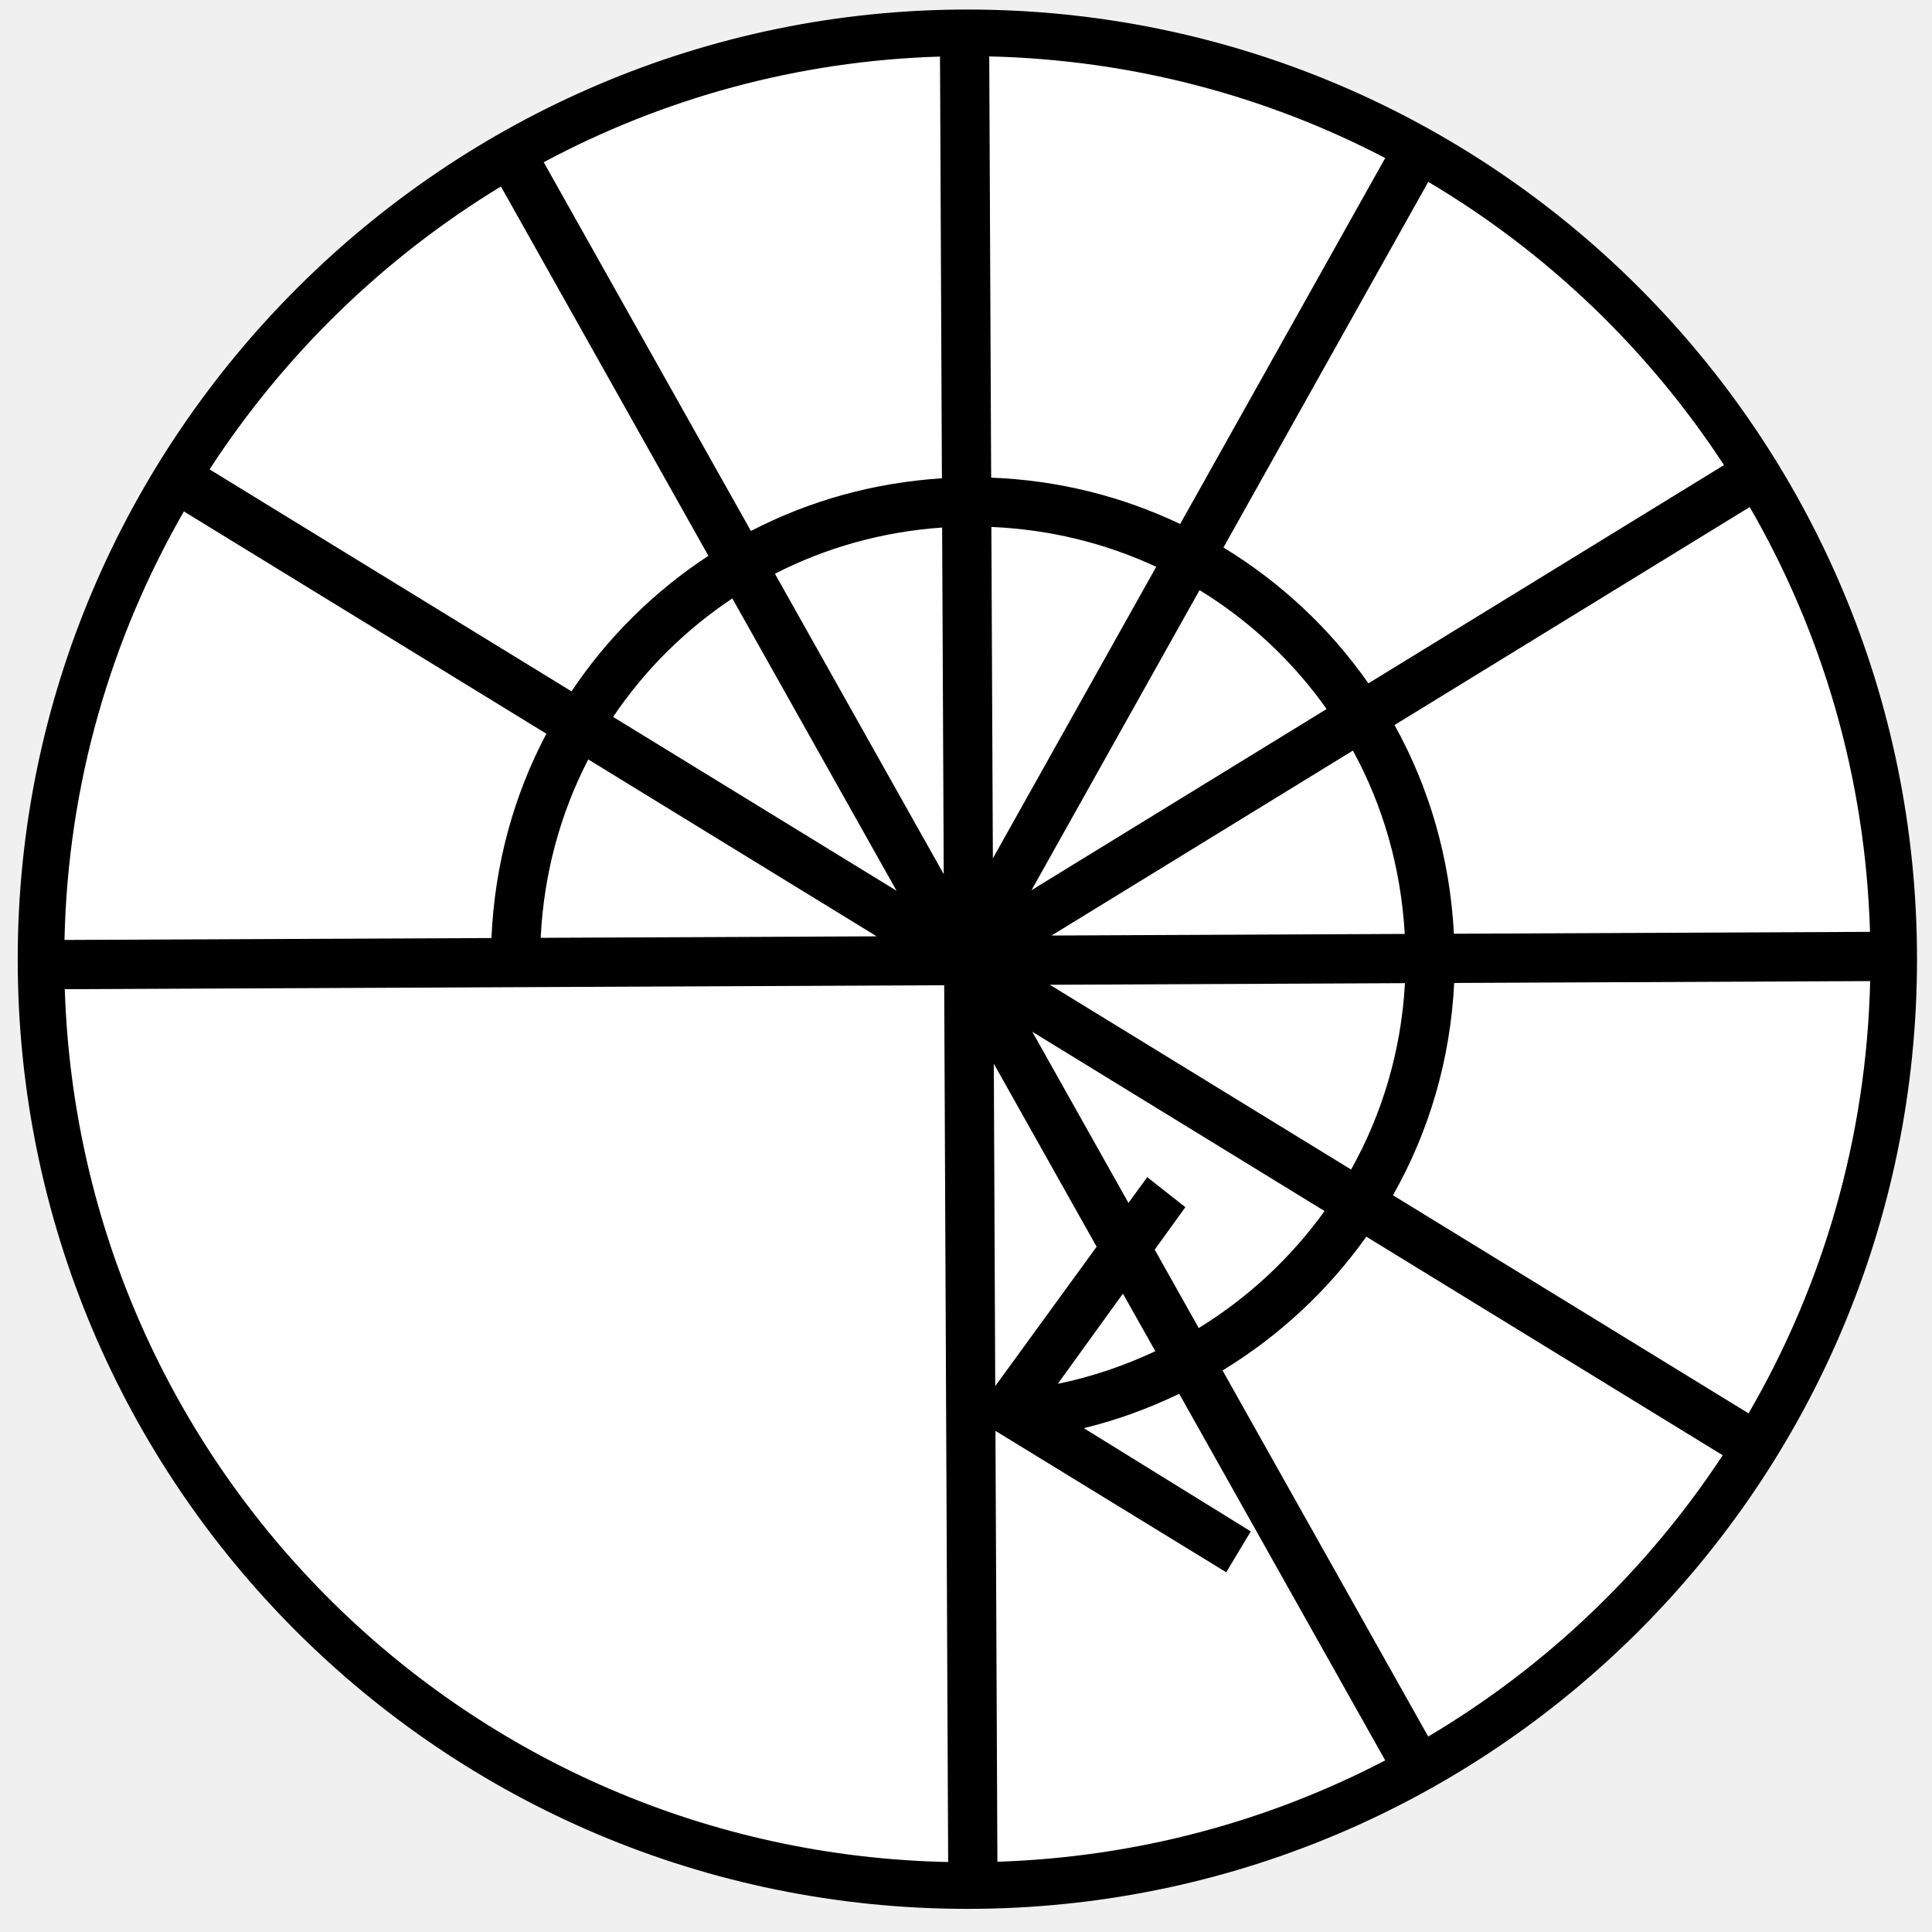
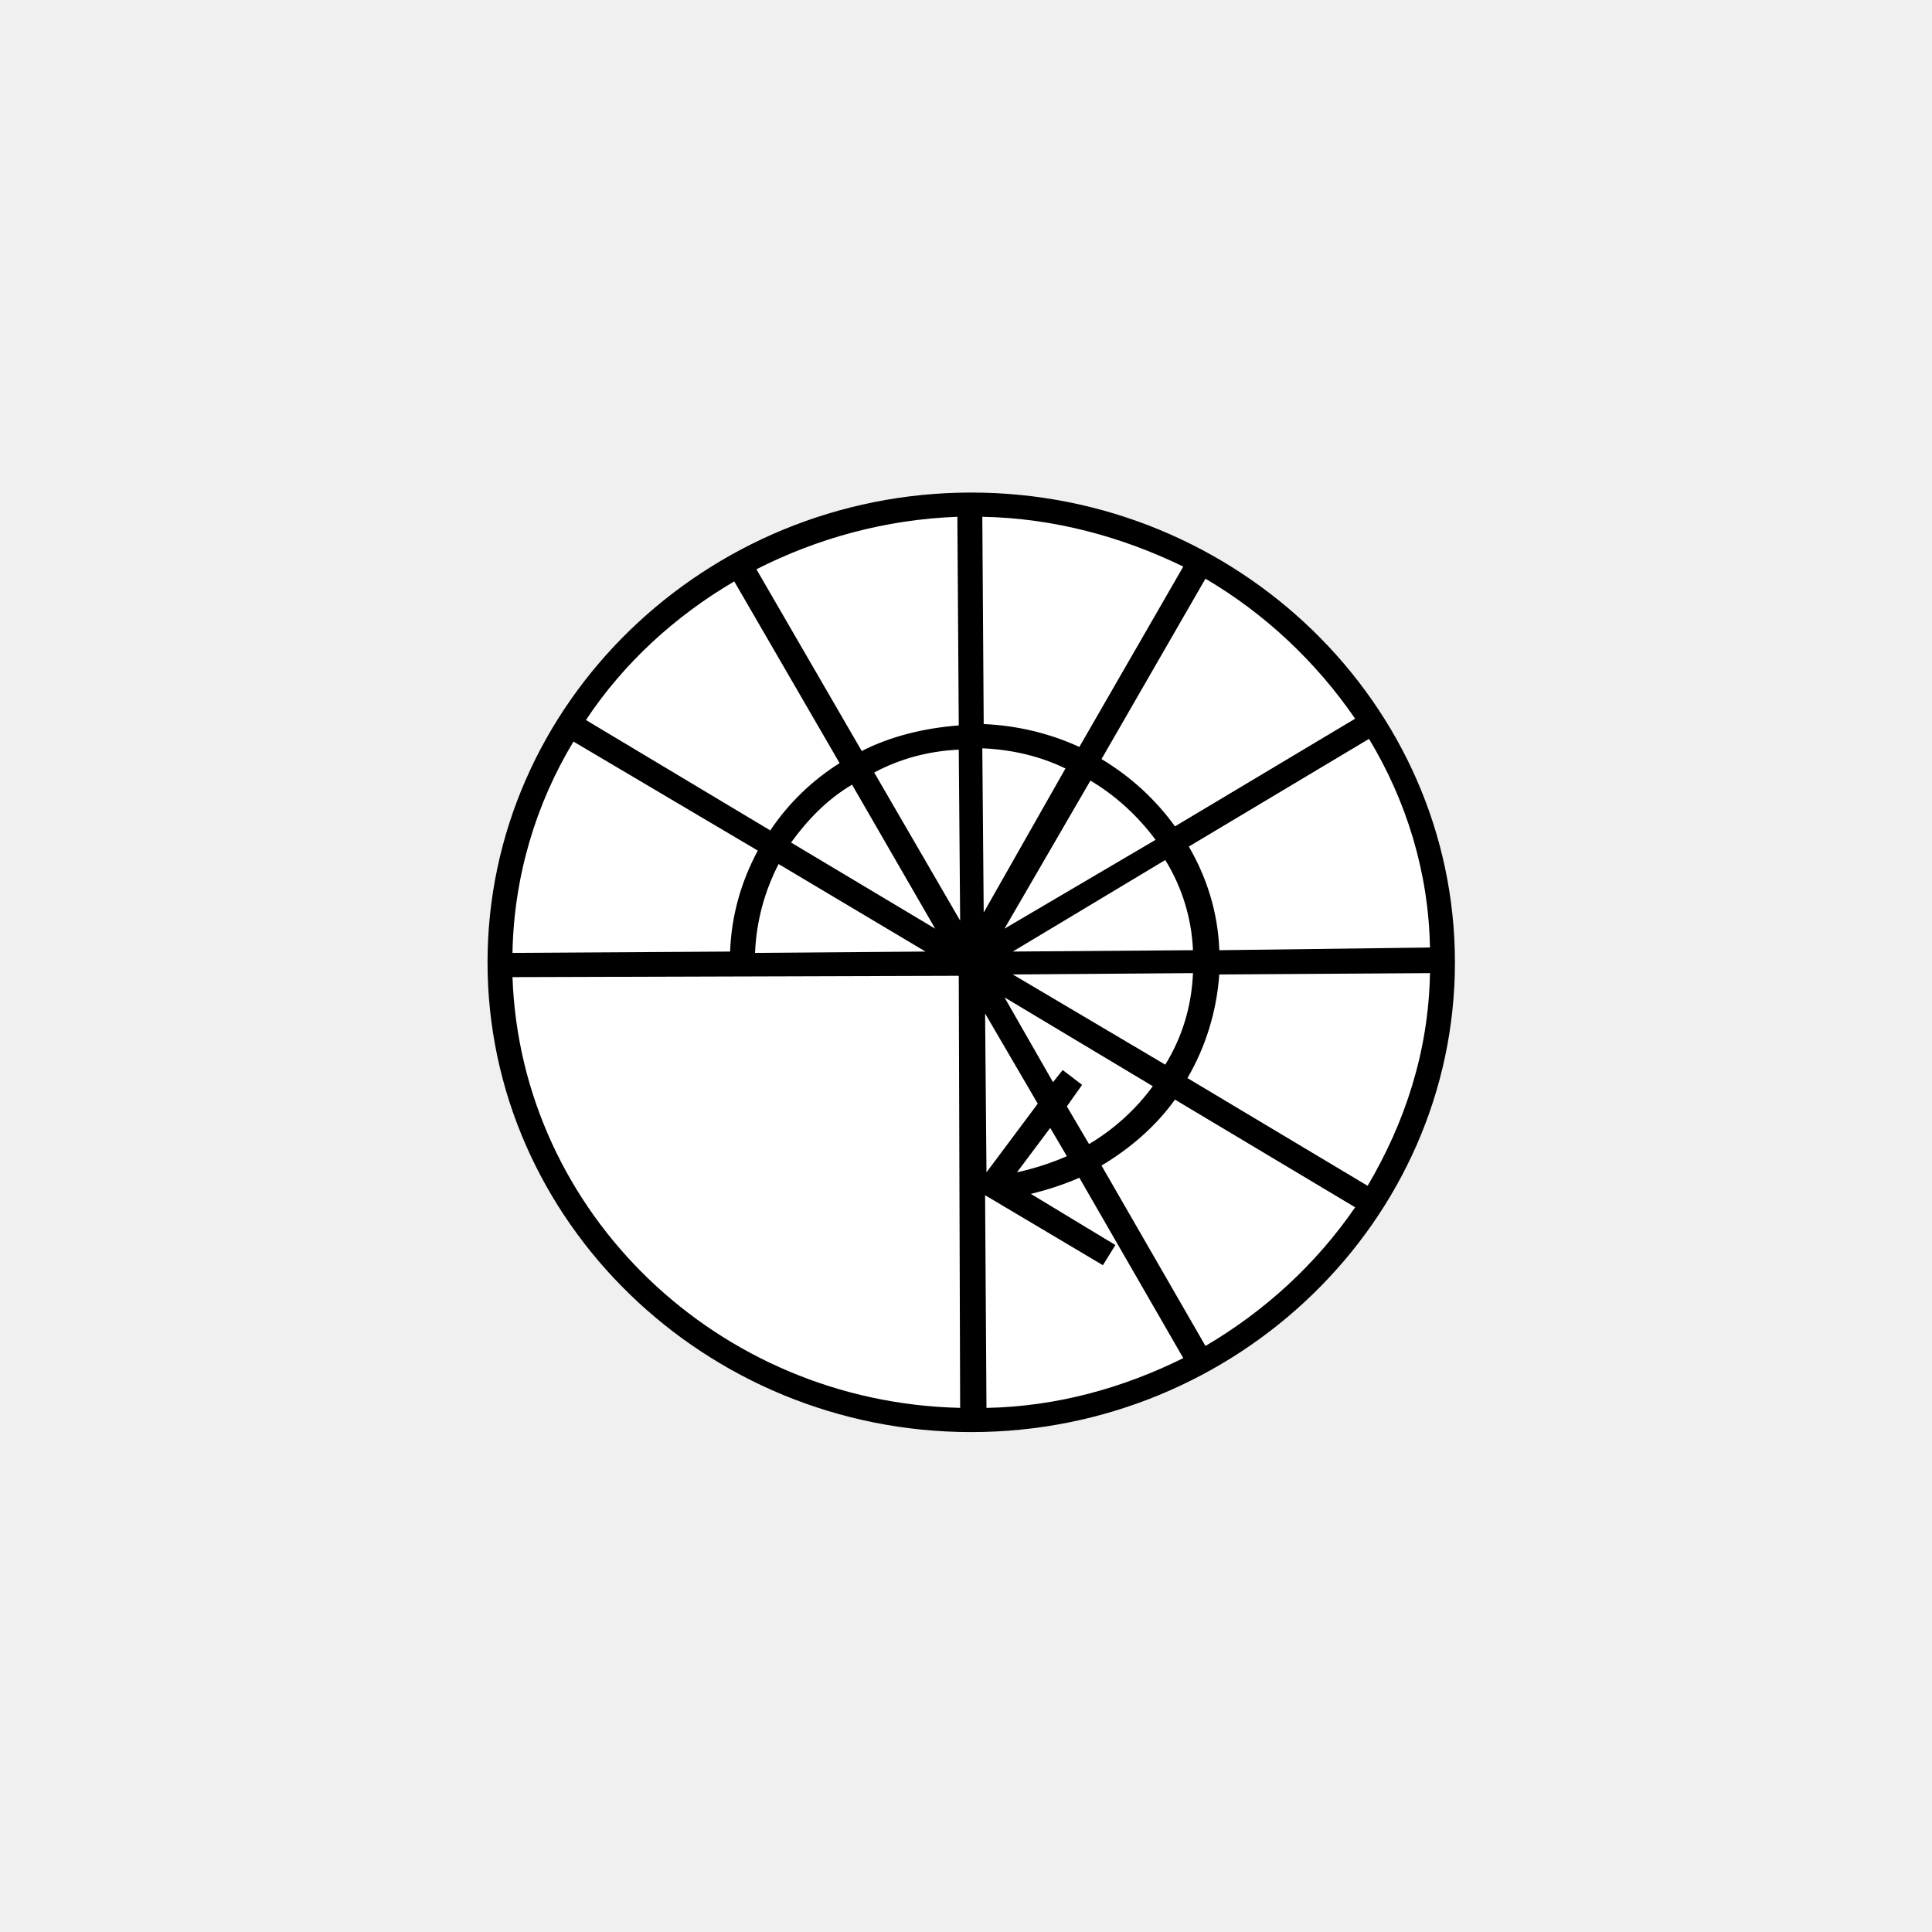
- <svg xmlns="http://www.w3.org/2000/svg" xmlns:ns1="http://www.openswatchbook.org/uri/2009/osb" xmlns:xlink="http://www.w3.org/1999/xlink" version="1.1" id="svg2" x="0px" y="0px" viewBox="0 0 70.9 70.9" style="enable-background:new 0 0 70.9 70.9;" xml:space="preserve">
-   <defs id="defs128">
-     <linearGradient id="linearGradient4675" ns1:paint="solid">
-       <stop style="stop-color:#ffffff;stop-opacity:1;" offset="0" id="stop4673" />
-     </linearGradient>
-     <linearGradient id="linearGradient4642" ns1:paint="solid">
-       <stop style="stop-color:#000000;stop-opacity:1;" offset="0" id="stop4640" />
-     </linearGradient>
-     <linearGradient xlink:href="#linearGradient4642" id="linearGradient4644" x1="1.5" y1="35.2" x2="69.5" y2="35.2" gradientUnits="userSpaceOnUse" />
-     <linearGradient xlink:href="#linearGradient4675" id="linearGradient4677" x1="1.611" y1="35.114" x2="68.927" y2="35.114" gradientUnits="userSpaceOnUse" gradientTransform="translate(0.2586968,0.08623225)" />
-   </defs>
-   <style type="text/css" id="style97">
+ <svg xmlns="http://www.w3.org/2000/svg" version="1.1" id="svg2" x="0px" y="0px" width="125" height="125" viewBox="0 0 125 125" xml:space="preserve">
+   <defs id="defs2752" />
+   <style type="text/css" id="style2736">
	.st0{fill:#FFFFFF;}
	.st1{opacity:1.005025e-02;}
- 	.st2{fill:none;stroke:#000000;stroke-width:1.806;}
- 	.st3{fill:none;stroke:#000000;}
- 	.st4{fill:#FFF377;fill-opacity:1.005025e-02;stroke:#000000;stroke-width:1.806;}
+ 	.st2{fill:#FFF377;}
</style>
-   <ellipse style="fill:url(#linearGradient4677);fill-opacity:1;fill-rule:evenodd;stroke:none;stroke-width:1.7;stroke-miterlimit:4;stroke-dasharray:none" id="path4671" cx="35.528" cy="35.2" rx="33.658" ry="34.024" />
-   <g id="rect836_3_">
-     <g id="g109">
-       <path style="color:#000000;font-style:normal;font-variant:normal;font-weight:normal;font-stretch:normal;font-size:medium;line-height:normal;font-family:sans-serif;font-variant-ligatures:normal;font-variant-position:normal;font-variant-caps:normal;font-variant-numeric:normal;font-variant-alternates:normal;font-feature-settings:normal;text-indent:0;text-align:start;text-decoration:none;text-decoration-line:none;text-decoration-style:solid;text-decoration-color:#000000;letter-spacing:normal;word-spacing:normal;text-transform:none;writing-mode:lr-tb;direction:ltr;text-orientation:mixed;dominant-baseline:auto;baseline-shift:baseline;text-anchor:start;white-space:normal;shape-padding:0;clip-rule:nonzero;display:inline;overflow:visible;visibility:visible;opacity:1;isolation:auto;mix-blend-mode:normal;color-interpolation:sRGB;color-interpolation-filters:linearRGB;solid-color:#000000;solid-opacity:1;vector-effect:none;fill:#000000;fill-opacity:1;fill-rule:nonzero;stroke:none;stroke-width:1.806;stroke-linecap:butt;stroke-linejoin:miter;stroke-miterlimit:4;stroke-dasharray:none;stroke-dashoffset:0;stroke-opacity:1;color-rendering:auto;image-rendering:auto;shape-rendering:auto;text-rendering:auto;enable-background:accumulate" d="M 35.5 0.35 C 16.336 0.35 0.65 16.036 0.65 35.199 C 0.65 54.457 16.242 70.051 35.5 70.051 C 54.758 70.051 70.35 54.457 70.35 35.199 C 70.35 15.941 54.758 0.35 35.5 0.35 z M 36.303 2.07 C 41.541 2.194 46.473 3.525 50.834 5.799 L 43.309 19.23 C 41.194 18.222 38.851 17.623 36.373 17.529 L 36.303 2.07 z M 34.496 2.076 L 34.566 17.553 C 32.05 17.712 29.678 18.386 27.557 19.486 L 19.953 5.953 C 24.318 3.617 29.259 2.234 34.496 2.076 z M 52.414 6.674 C 56.781 9.263 60.494 12.827 63.266 17.068 L 50.217 25.078 C 48.813 23.067 46.998 21.372 44.898 20.092 L 52.414 6.674 z M 18.383 6.844 L 25.996 20.396 C 24.006 21.703 22.295 23.393 20.973 25.371 L 7.691 17.225 C 10.428 13.015 14.086 9.453 18.383 6.844 z M 64.211 18.607 C 66.874 23.214 68.457 28.523 68.625 34.197 L 53.355 34.266 C 53.211 31.496 52.447 28.895 51.176 26.607 L 64.211 18.607 z M 6.748 18.768 L 20.051 26.926 C 18.858 29.179 18.152 31.723 18.035 34.424 L 2.367 34.494 C 2.488 28.787 4.068 23.427 6.748 18.768 z M 36.381 19.338 C 38.54 19.429 40.581 19.94 42.43 20.801 L 36.436 31.5 L 36.381 19.338 z M 34.574 19.359 L 34.633 32.08 L 28.438 21.055 C 30.297 20.103 32.372 19.512 34.574 19.359 z M 44.021 21.656 C 45.858 22.783 47.444 24.265 48.684 26.02 L 37.854 32.668 L 44.021 21.656 z M 26.875 21.961 L 32.902 32.689 L 22.5 26.309 C 23.658 24.588 25.148 23.111 26.875 21.961 z M 49.648 27.545 C 50.75 29.557 51.412 31.842 51.551 34.273 L 38.59 34.332 L 49.648 27.545 z M 21.588 27.869 L 32.172 34.361 L 19.842 34.416 C 19.956 32.06 20.566 29.842 21.588 27.869 z M 68.631 36.004 C 68.494 41.784 66.888 47.19 64.168 51.867 L 51.119 43.863 C 52.436 41.541 53.227 38.892 53.365 36.072 L 68.631 36.004 z M 51.559 36.08 C 51.422 38.554 50.727 40.875 49.582 42.92 L 38.527 36.139 L 51.559 36.08 z M 34.65 36.156 L 34.795 68.332 C 17.149 67.965 2.949 53.895 2.377 36.301 L 34.65 36.156 z M 37.883 37.863 L 48.609 44.443 C 47.372 46.16 45.804 47.623 43.99 48.736 L 42.375 45.859 L 43.5 44.301 L 42.1 43.199 L 41.412 44.145 L 37.883 37.863 z M 36.471 39.037 L 40.244 45.752 L 36.523 50.867 L 36.471 39.037 z M 50.141 45.383 L 63.219 53.404 C 60.452 57.614 56.754 61.152 52.412 63.727 L 44.865 50.293 C 46.943 49.027 48.739 47.355 50.141 45.383 z M 41.209 47.473 L 42.398 49.586 C 41.27 50.115 40.074 50.526 38.818 50.783 L 41.209 47.473 z M 43.275 51.15 L 50.834 64.602 C 46.556 66.832 41.729 68.155 36.602 68.322 L 36.531 52.51 L 45 57.699 L 45.9 56.199 L 39.773 52.41 C 40.997 52.115 42.165 51.681 43.275 51.15 z " id="path103" />
-       <g id="g107">
- 			
- 		</g>
+   <g id="g2740" transform="matrix(0.8967024,0,0,0.870878,31.00562,31.60695)">
+     <circle class="st0" cx="35.5" cy="35.1" r="33.3" id="circle2738" style="fill:#ffffff" />
+   </g>
+   <g id="rect836" transform="translate(27.33856,27.06186)">
+     <g class="st1" id="g2744">
+       <path class="st2" d="m 35.5,5.59 v 0 c 16.858,0 30.488,13.237 30.488,29.61 v 0 c 0,16.373 -13.63,29.61 -30.488,29.61 v 0 C 18.642,64.81 5.012,51.573 5.012,35.2 v 0 C 5.012,18.915 18.732,5.59 35.5,5.59 Z" id="path2742" style="fill:#ffffff;fill-opacity:1;stroke-width:0.884" />
    </g>
+     <path d="M 35.5,4.806 C 18.283,4.806 4.205,18.479 4.205,35.2 4.205,51.921 18.283,65.594 35.5,65.594 52.717,65.594 66.795,51.921 66.795,35.2 66.795,18.479 52.717,4.806 35.5,4.806 Z M 5.819,34.59 C 5.909,29.626 7.344,24.924 9.765,20.918 l 11.926,7.054 c -1.076,2.003 -1.704,4.18 -1.793,6.532 z m 17.217,-5.748 9.505,5.661 -11.029,0.087 c 0.09,-2.09 0.628,-4.006 1.524,-5.748 z m 28.515,5.574 c -0.09,-2.438 -0.807,-4.703 -1.973,-6.706 L 61.235,20.743 c 2.421,4.006 3.856,8.622 3.945,13.499 z m -1.704,0 -11.657,0.087 9.864,-5.922 c 1.076,1.742 1.704,3.745 1.793,5.835 z m -12.195,-1.393 5.56,-9.58 c 1.614,0.958 3.049,2.264 4.215,3.832 z m -1.345,-1.045 -0.09,-10.625 c 1.973,0.087 3.766,0.523 5.38,1.306 z m 0,-12.192 -0.09,-13.412 c 4.663,0.087 9.057,1.306 13.002,3.222 L 42.494,21.266 c -1.883,-0.871 -4.035,-1.393 -6.187,-1.48 z m -1.614,0.087 c -2.242,0.174 -4.394,0.697 -6.277,1.655 L 21.601,9.77 C 25.547,7.767 29.94,6.548 34.603,6.374 Z m 0,1.568 0.09,11.06 -5.56,-9.58 c 1.614,-0.871 3.497,-1.393 5.47,-1.48 z m -1.524,11.583 -9.326,-5.574 c 1.076,-1.48 2.331,-2.787 3.945,-3.745 z m 3.228,5.487 3.407,5.835 -3.318,4.441 z m 0,11.757 7.622,4.529 0.807,-1.306 -5.47,-3.309 c 1.076,-0.261 2.152,-0.61 3.138,-1.045 l 6.725,11.67 c -3.856,1.916 -8.16,3.135 -12.733,3.222 z m 2.062,-1.48 2.152,-2.874 1.076,1.829 c -0.986,0.435 -2.062,0.784 -3.228,1.045 z m 3.228,-4.267 0.986,-1.393 -1.255,-0.958 -0.628,0.784 -3.138,-5.487 9.595,5.748 c -1.076,1.48 -2.511,2.787 -4.125,3.745 z m -3.497,-8.535 11.657,-0.087 c -0.09,2.177 -0.717,4.18 -1.793,5.922 z m 13.361,0 13.63,-0.087 c -0.09,5.051 -1.614,9.667 -4.035,13.76 L 49.489,42.69 c 1.166,-2.003 1.883,-4.267 2.062,-6.706 z M 60.339,19.437 48.682,26.404 c -1.255,-1.742 -2.869,-3.222 -4.753,-4.354 l 6.725,-11.67 c 3.856,2.264 7.174,5.399 9.684,9.057 z m -40.172,-8.883 6.815,11.757 c -1.793,1.132 -3.318,2.613 -4.484,4.354 l -11.926,-7.141 c 2.421,-3.658 5.739,-6.706 9.595,-8.97 z M 5.819,36.158 34.693,36.071 34.783,64.026 C 19.09,63.678 6.357,51.398 5.819,36.158 Z M 50.654,60.02 43.929,48.35 c 1.883,-1.132 3.497,-2.526 4.753,-4.267 l 11.657,6.967 c -2.511,3.658 -5.829,6.706 -9.684,8.97 z" id="path2746" style="stroke-width:0.884" />
  </g>
</svg>
